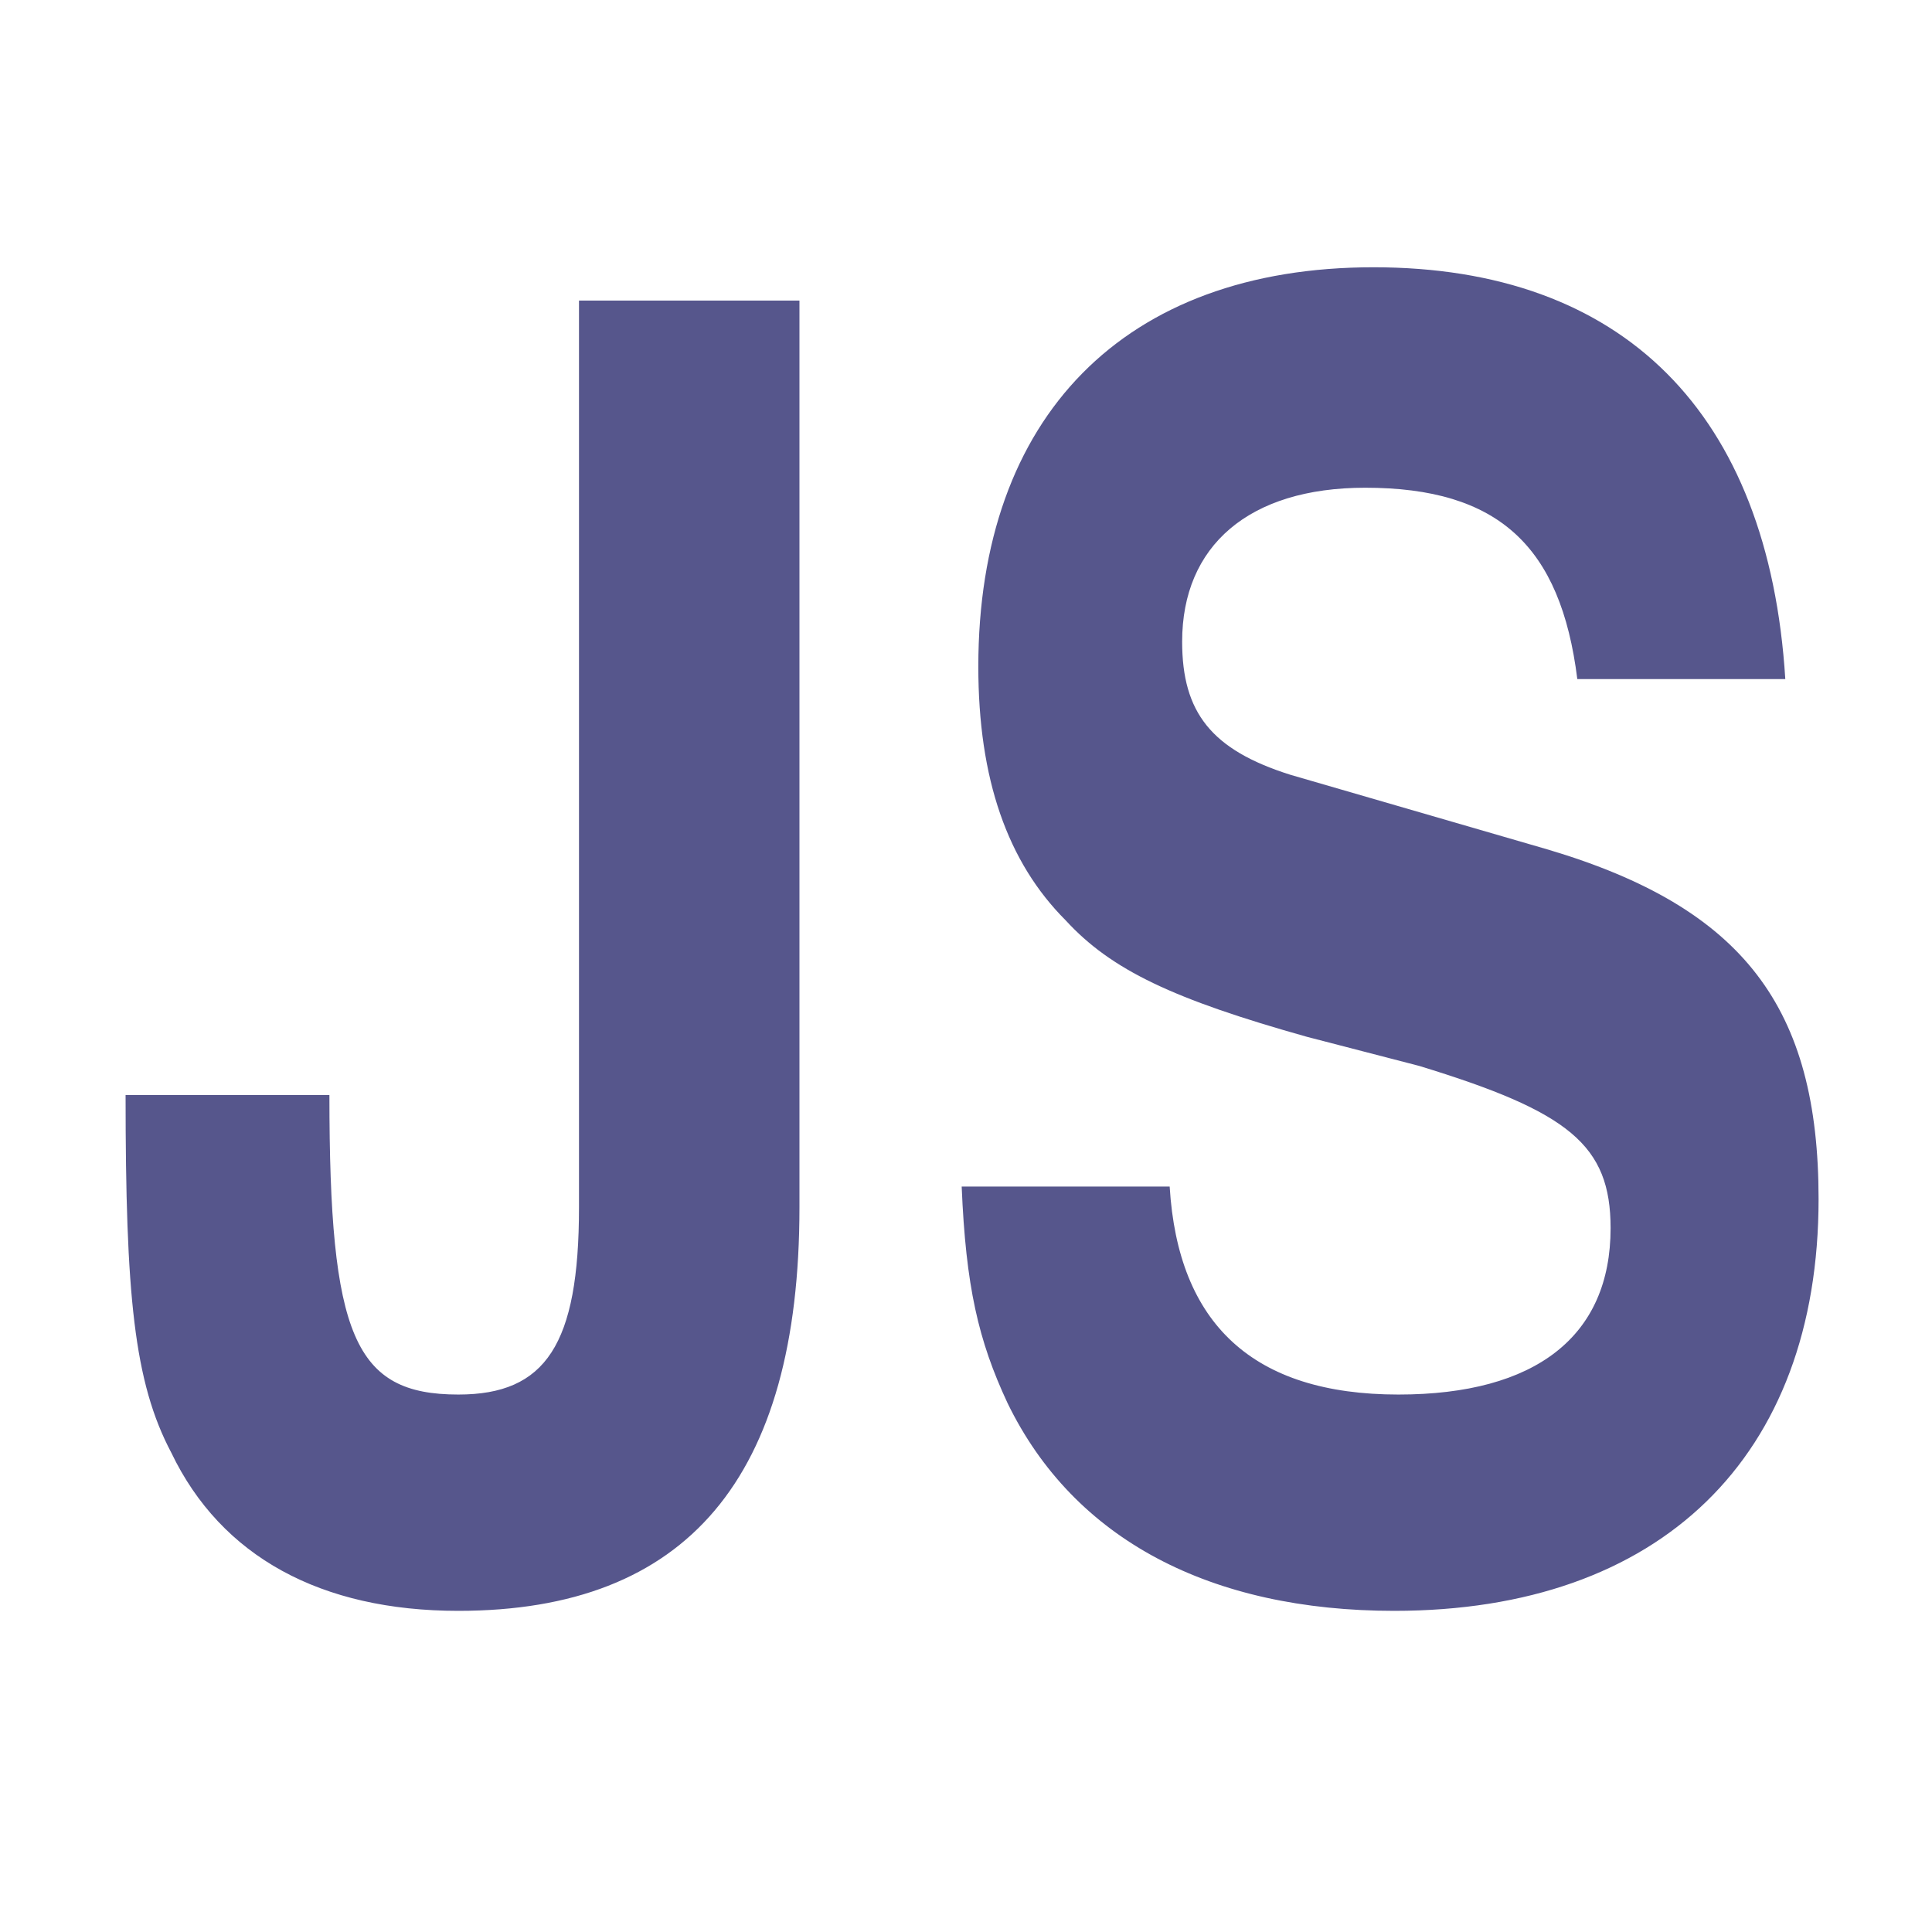
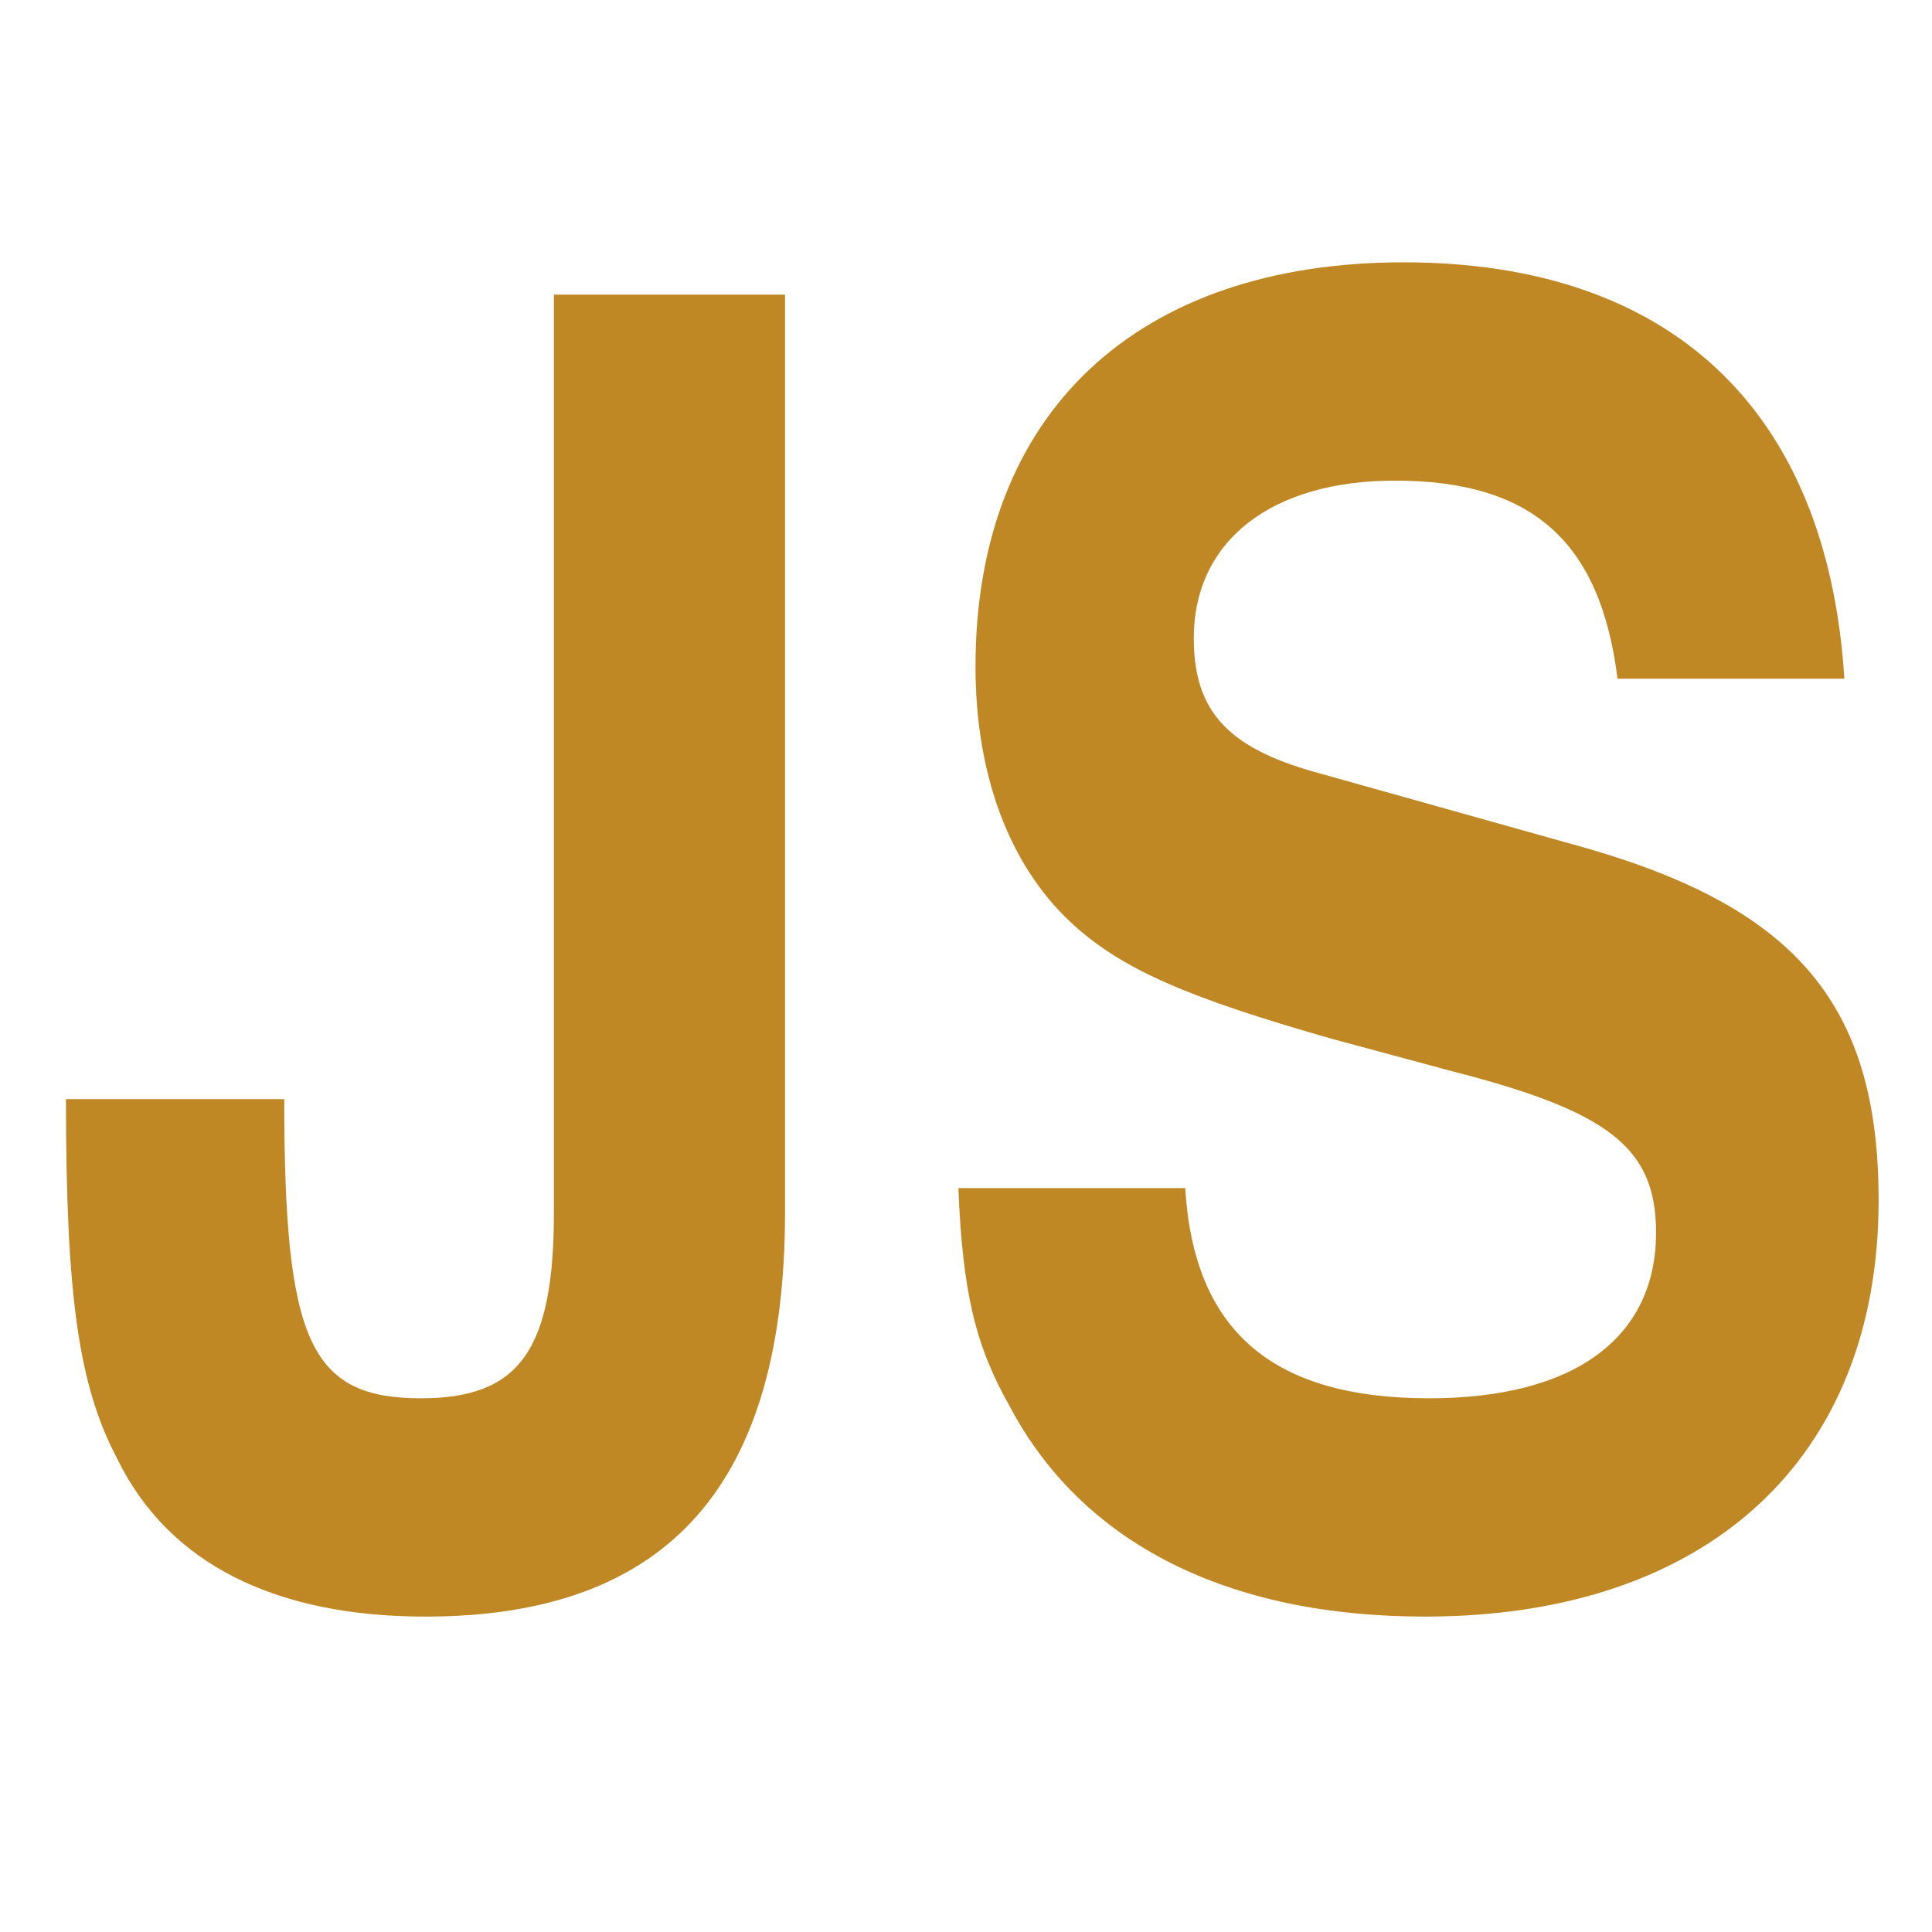
<svg xmlns="http://www.w3.org/2000/svg" xmlns:xlink="http://www.w3.org/1999/xlink" width="16" height="16" id="svg4159" version="1.1" viewBox="0 0 16 16">
  <defs id="defs4161">
    <linearGradient gradientTransform="matrix(0.3502151,0,0,0.3482296,47.04964,-1.198658)" xlink:href="#linearGradient1040" id="linearGradient1042" x1="-130.531" y1="41.772" x2="-91.765" y2="15.149" gradientUnits="userSpaceOnUse" />
    <linearGradient id="linearGradient1040">
      <stop style="stop-color:#ffdd9c;stop-opacity:1" offset="0" id="stop1036" />
      <stop style="stop-color:#ffff9c;stop-opacity:1" offset="1" id="stop1038" />
    </linearGradient>
    <linearGradient id="linearGradient15413">
      <stop style="stop-color:#ffffff;stop-opacity:1" offset="0" id="stop15409" />
      <stop style="stop-color:#ecf6ff;stop-opacity:1" offset="1" id="stop15411" />
    </linearGradient>
    <linearGradient gradientUnits="userSpaceOnUse" y2="262.239" x2="-68.742" y1="30" x1="82" id="linearGradient6056" xlink:href="#linearGradient6044" gradientTransform="matrix(0.2645833,0,0,0.2645833,83.1508,137.5565)" />
    <linearGradient id="linearGradient6044">
      <stop id="stop6040" offset="0" style="stop-color:#ffffff;stop-opacity:1" />
      <stop id="stop6042" offset="1" style="stop-color:#c9e4ff;stop-opacity:1" />
    </linearGradient>
    <linearGradient y2="262.239" x2="-68.742" y1="30" x1="82" gradientTransform="matrix(0.2750733,0,0,0.2750733,109.6321,133.8365)" gradientUnits="userSpaceOnUse" id="linearGradient68" xlink:href="#linearGradient6044" />
    <linearGradient gradientUnits="userSpaceOnUse" y2="113.655" x2="71.876" y1="84.356" x1="95.028" id="linearGradient15407" xlink:href="#linearGradient15413" />
    <linearGradient gradientTransform="translate(88.61608,50.9507)" xlink:href="#linearGradient15413" id="linearGradient15544" gradientUnits="userSpaceOnUse" x1="95.028" y1="84.356" x2="71.876" y2="113.655" />
  </defs>
  <g id="layer1">
    <g transform="matrix(1.102361,0,0,1.102361,-46.47907,-163.7348)" id="layer1-1">
      <g id="g849-9">
        <g transform="matrix(2,0,0,2,-56.03907,215.1337)" id="g4250-4">
          <g transform="translate(27.72678,-53.97501)" id="g1811-7">
            <text id="text905" y="22.31" x="72.649" style="font-style:normal;font-weight:normal;font-size:5.292px;line-height:1.25;font-family:sans-serif;letter-spacing:0px;word-spacing:0px;fill:#000000;fill-opacity:1;stroke:none;stroke-width:0.264;stroke-miterlimit:4;stroke-dasharray:none;stroke-opacity:1" xml:space="preserve">
              <tspan style="stroke-width:0.264" y="26.818" x="72.649" id="tspan903" />
            </text>
            <text id="text982" y="20.136" x="77.528" style="font-style:normal;font-weight:normal;font-size:5.292px;line-height:1.25;font-family:sans-serif;letter-spacing:0px;word-spacing:0px;fill:#000000;fill-opacity:1;stroke:none;stroke-width:0.264;stroke-miterlimit:4;stroke-dasharray:none;stroke-opacity:1" xml:space="preserve">
              <tspan style="stroke-width:0.264" y="24.645" x="77.528" id="tspan980" />
            </text>
            <g transform="translate(-17.46251,-2.447394)" id="g3126">
              <text xml:space="preserve" style="font-style:normal;font-weight:normal;font-size:11.099px;line-height:1.25;font-family:sans-serif;letter-spacing:0px;word-spacing:0px;fill:#6a6aa0;fill-opacity:1;stroke:#6a6aa0;stroke-width:0.554;stroke-miterlimit:4;stroke-dasharray:none;stroke-opacity:1" x="75.2" y="30.88" id="text3130">
                <tspan id="tspan3128" x="75.2" y="40.338" style="font-style:normal;font-variant:normal;font-weight:bold;font-stretch:condensed;font-size:9.222px;line-height:0;font-family:'Liberation Sans Narrow';-inkscape-font-specification:'Liberation Sans Narrow Bold Condensed';fill:#6a6aa0;fill-opacity:1;stroke:none;stroke-width:0.554;stroke-opacity:1" />
              </text>
-               <text id="text3169" y="29.049" x="39.183" style="font-style:normal;font-weight:normal;font-size:8.04px;line-height:1.25;font-family:sans-serif;letter-spacing:0px;word-spacing:0px;fill:#56568c;fill-opacity:1;stroke:#6a6aa0;stroke-width:0.401;stroke-miterlimit:4;stroke-dasharray:none;stroke-opacity:1" xml:space="preserve">
-                 <tspan style="font-style:normal;font-variant:normal;font-weight:bold;font-stretch:condensed;font-size:6.679px;line-height:0;font-family:'Liberation Sans Narrow';-inkscape-font-specification:'Liberation Sans Narrow Bold Condensed';fill:#56568c;fill-opacity:1;stroke:none;stroke-width:0.401;stroke-opacity:1" y="29.049" x="39.183" id="tspan3167">JS</tspan>
+               <text transform="scale(1.028966,0.9718497)" id="text899" y="29.912" x="37.861" style="font-style:normal;font-weight:normal;font-size:8.348px;line-height:1.25;font-family:sans-serif;letter-spacing:0px;word-spacing:0px;fill:#c08824;fill-opacity:1;stroke:#6a6aa0;stroke-width:0.417;stroke-miterlimit:4;stroke-dasharray:none;stroke-opacity:1" xml:space="preserve">
+                 <tspan style="font-style:normal;font-variant:normal;font-weight:bold;font-stretch:condensed;font-size:6.936px;line-height:0;font-family:'Liberation Sans Narrow';-inkscape-font-specification:'Liberation Sans Narrow Bold Condensed';fill:#c08824;fill-opacity:1;stroke:none;stroke-width:0.417;stroke-opacity:1" y="29.912" x="37.861" id="tspan897">JS</tspan>
              </text>
            </g>
          </g>
        </g>
      </g>
    </g>
  </g>
  <style type="text/css" id="style1933">
	.st0{fill:#261300;}
	.st1{fill:#FF7C00;}
</style>
</svg>
